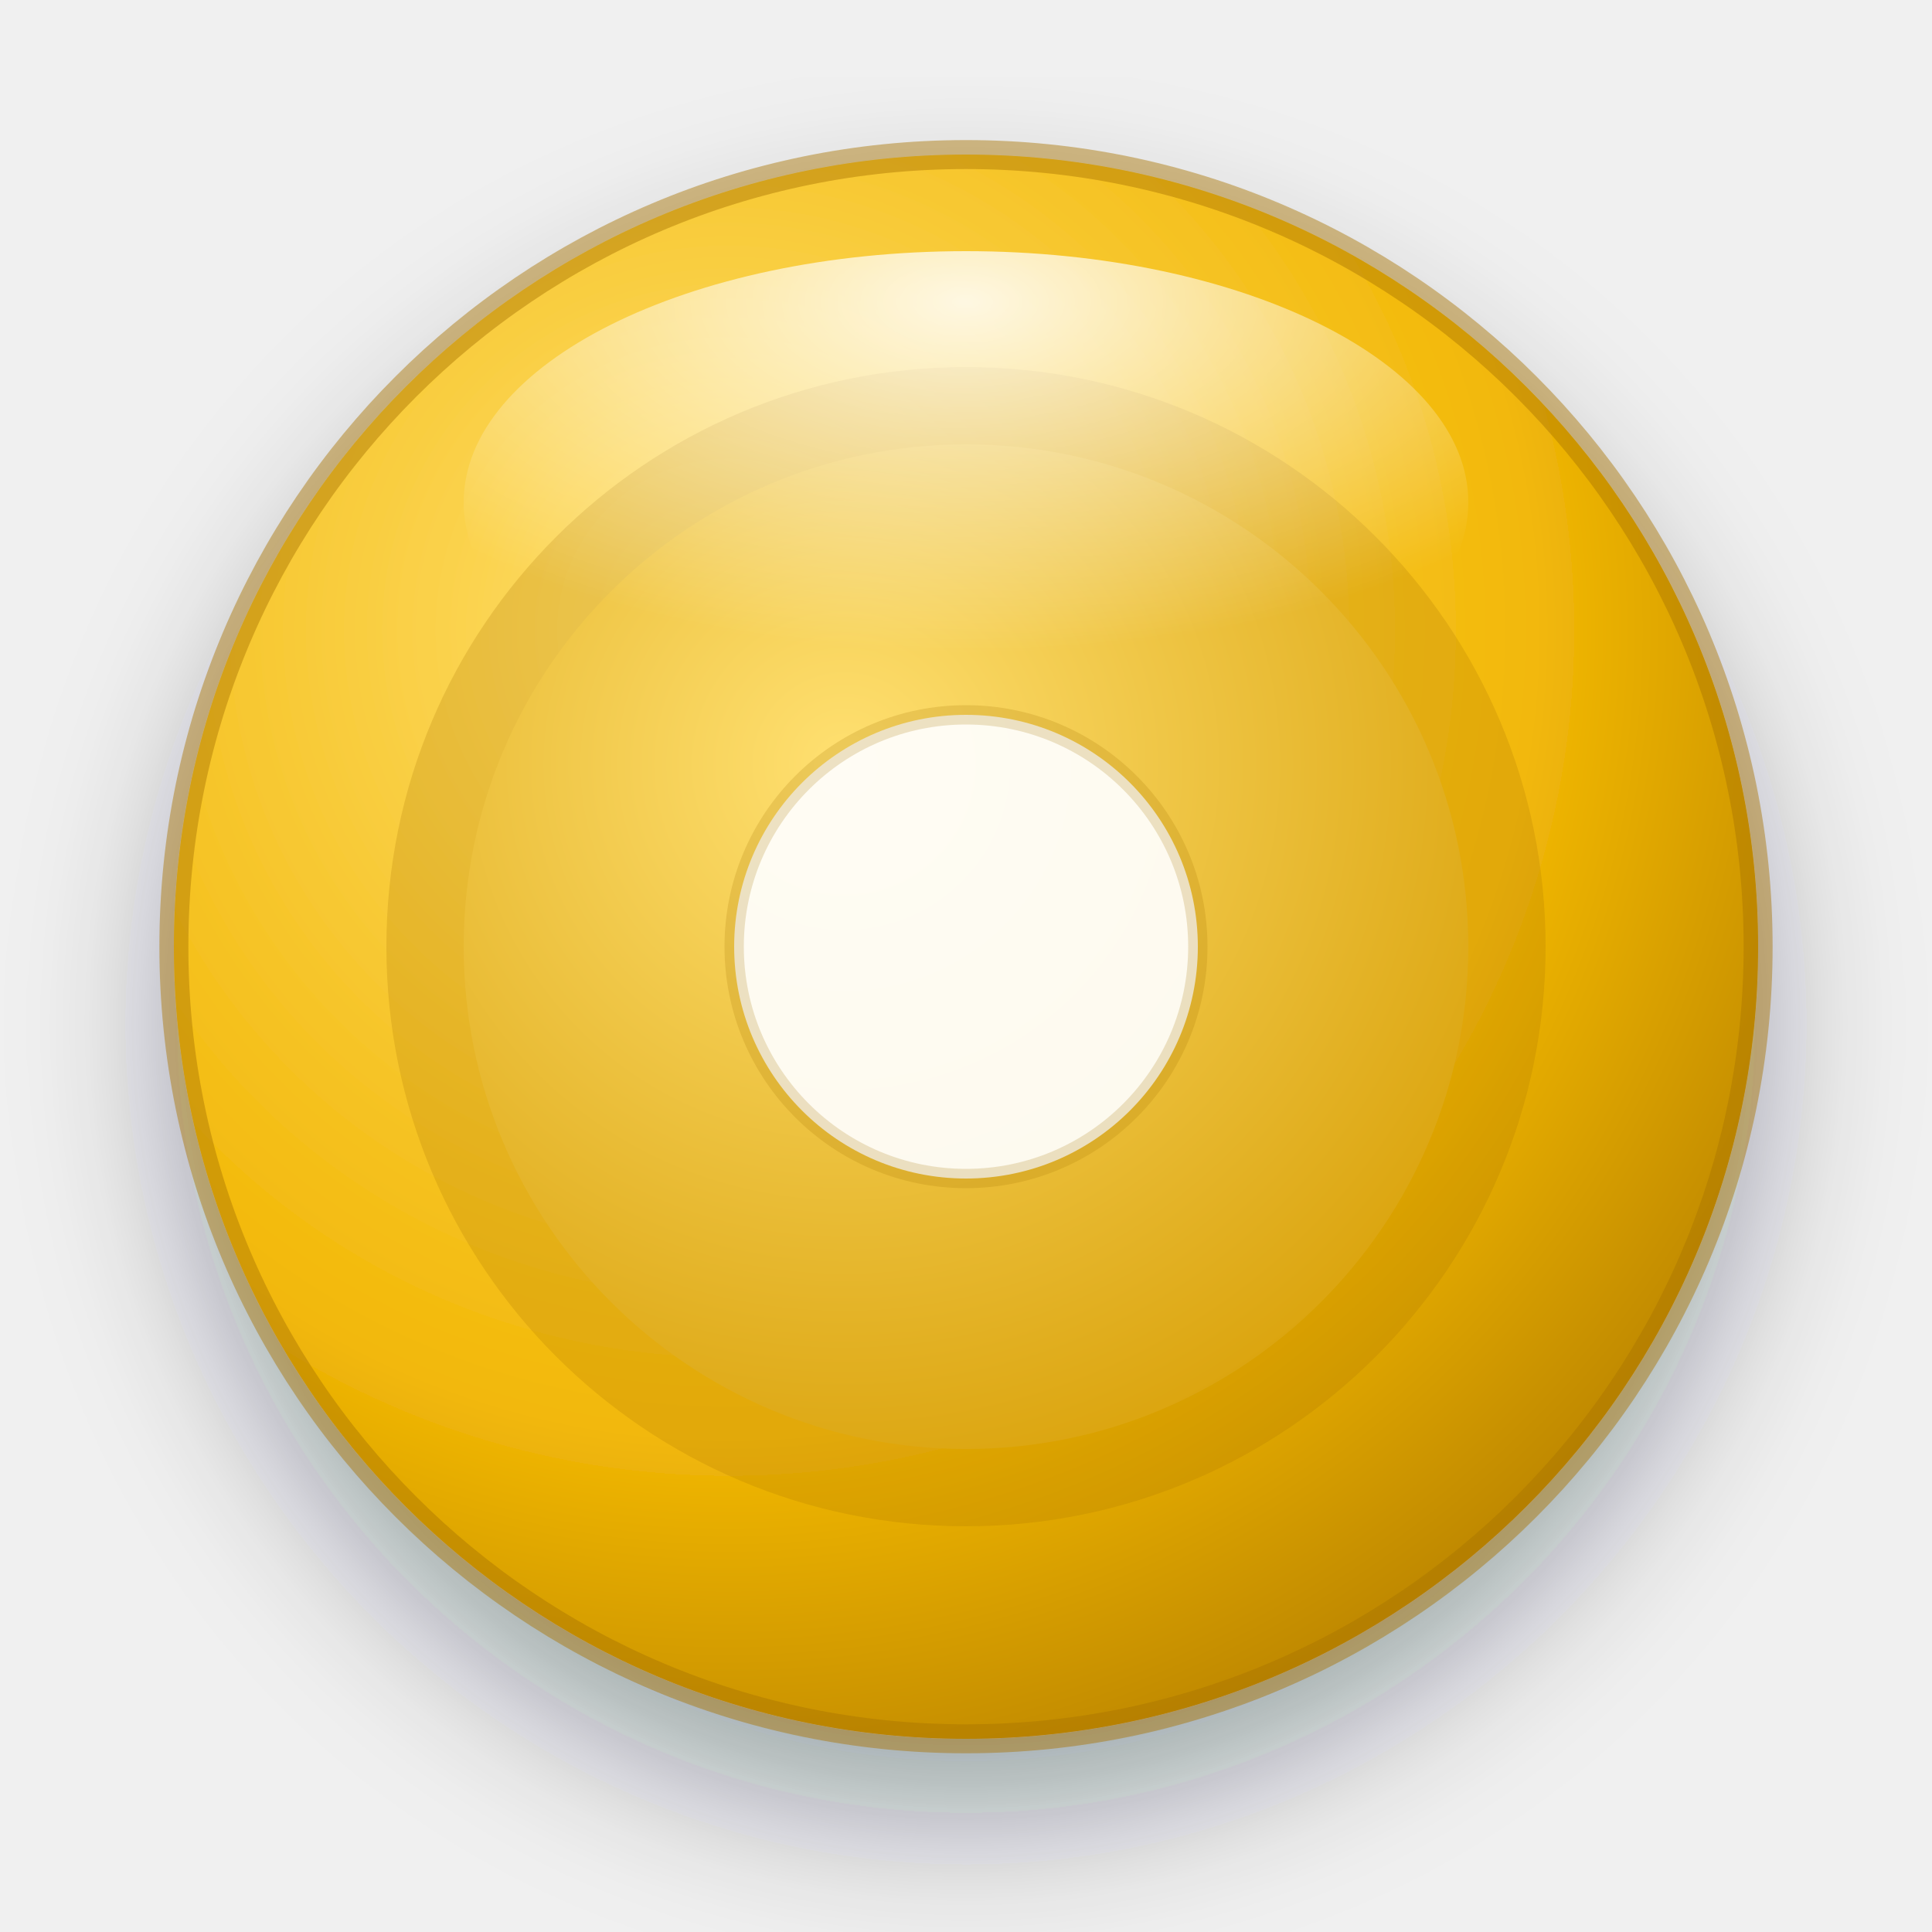
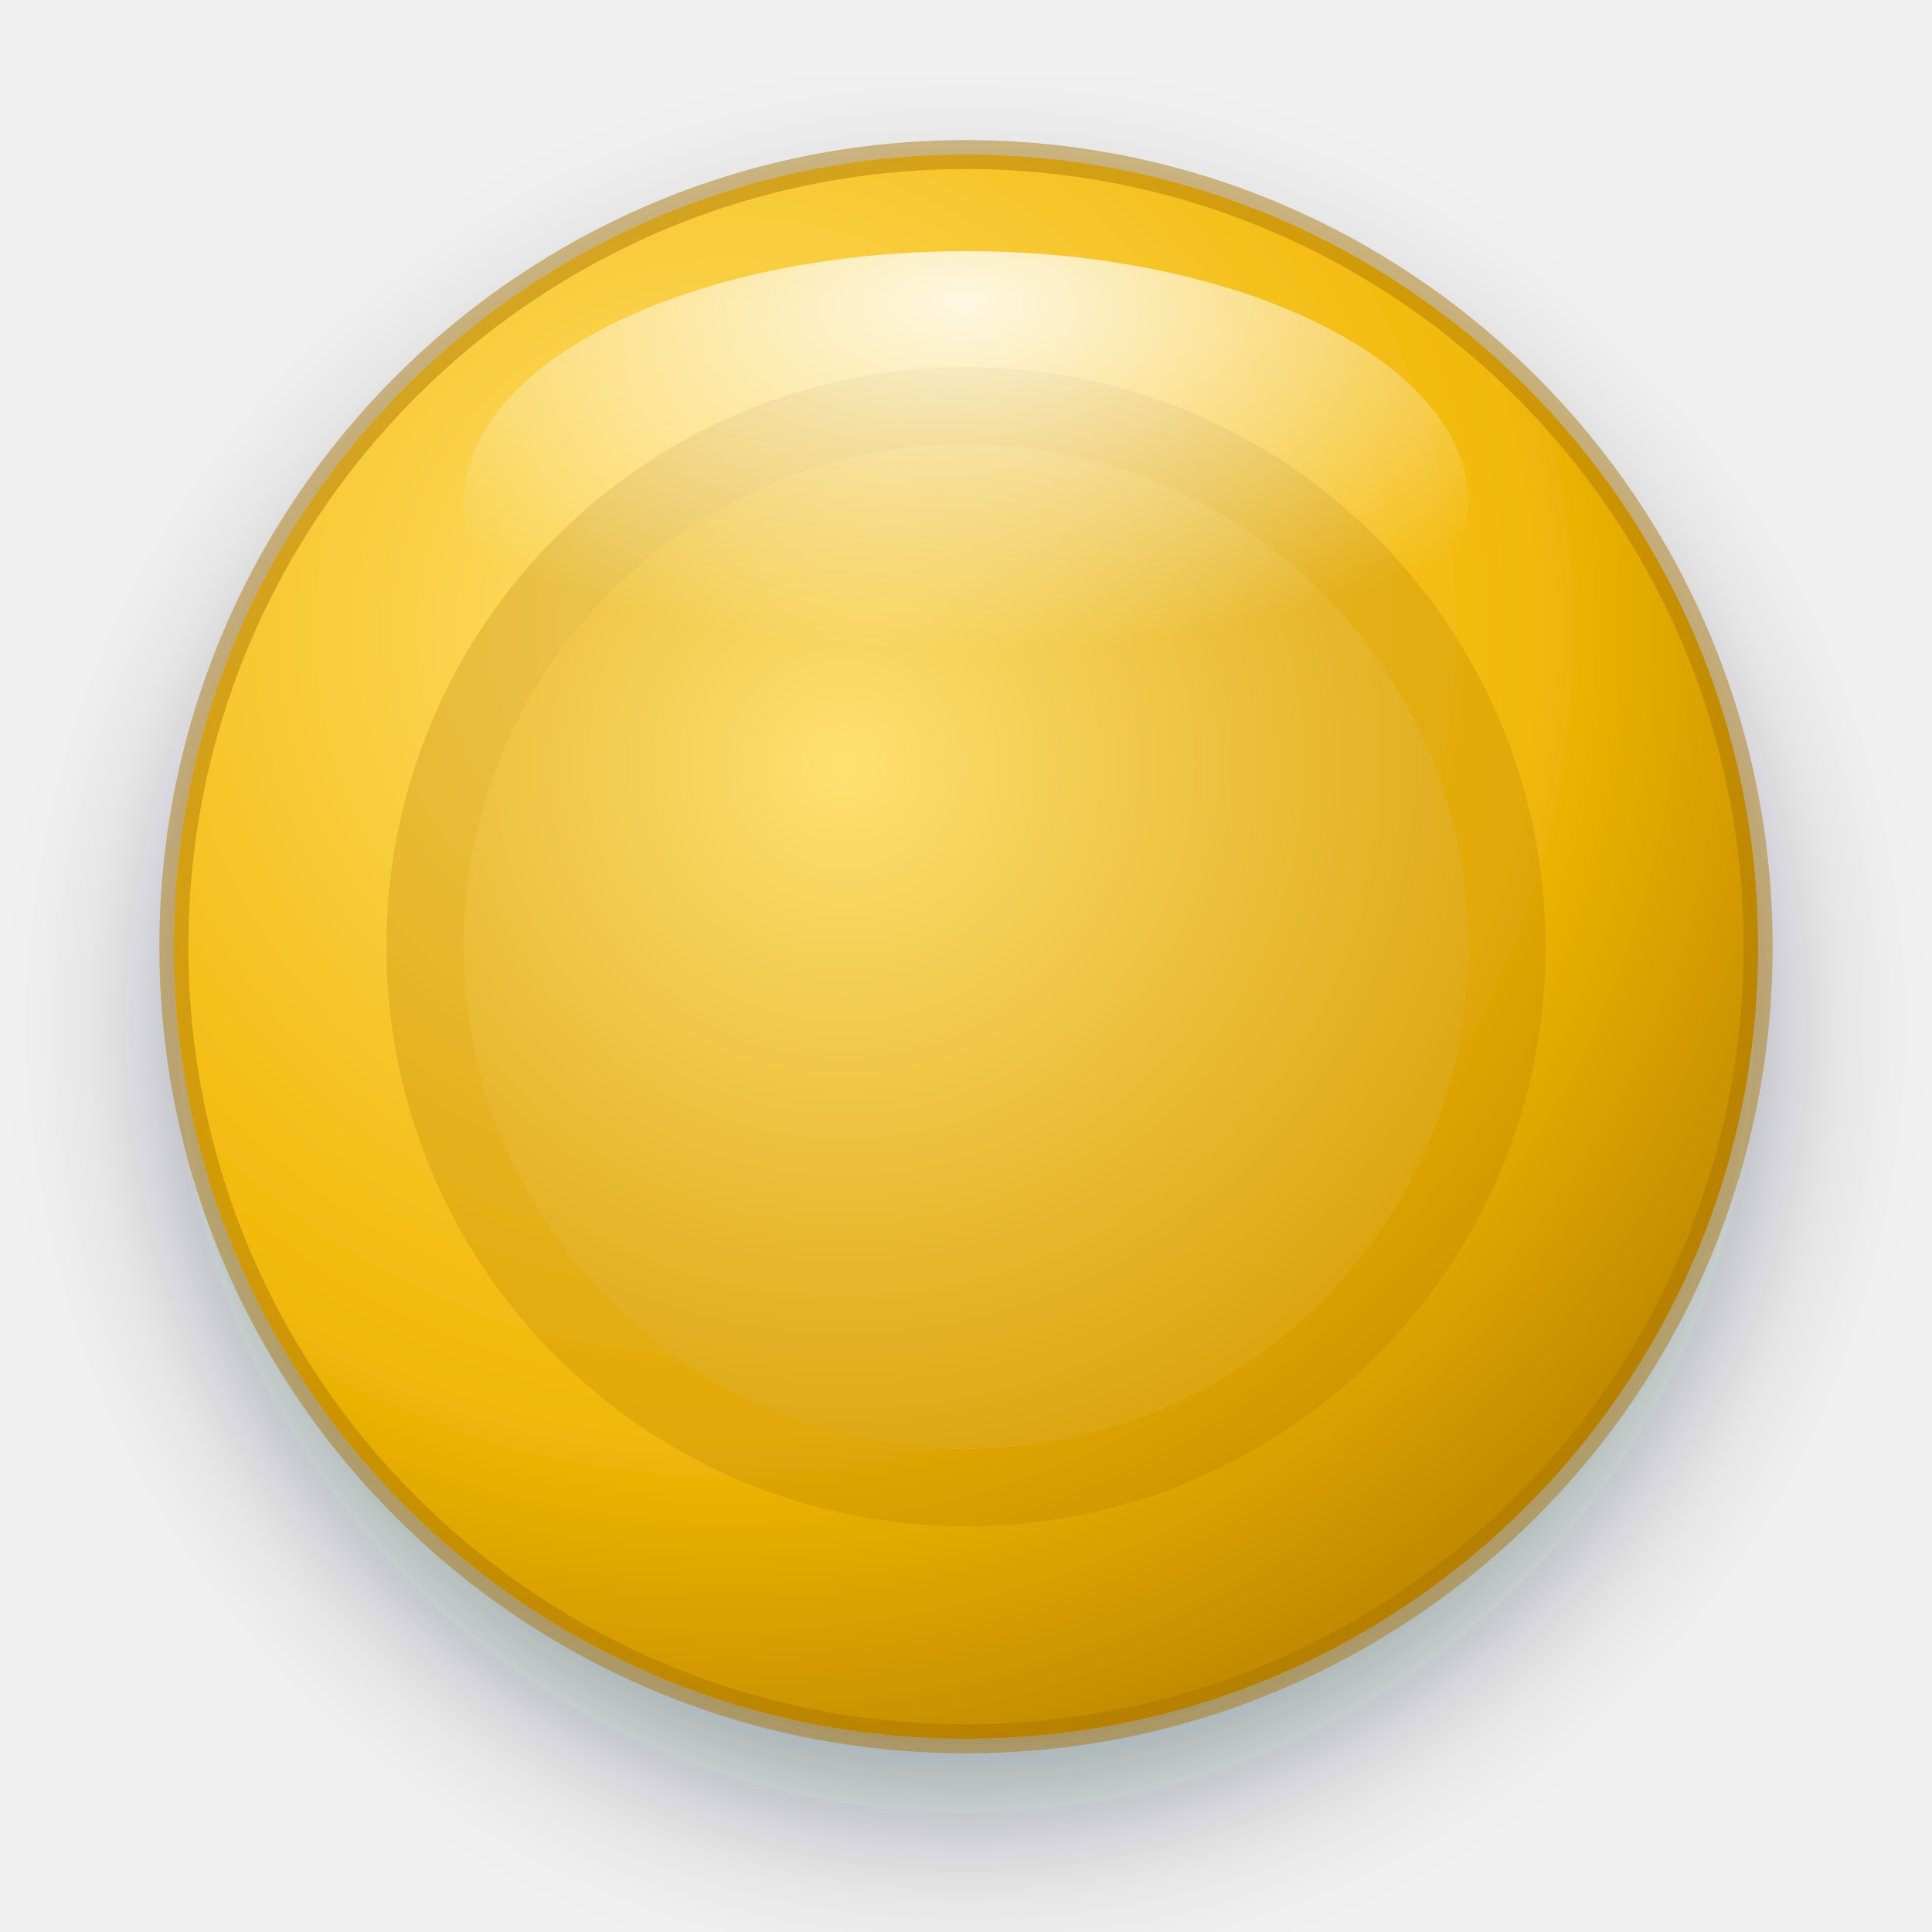
<svg xmlns="http://www.w3.org/2000/svg" width="200" height="200" viewBox="0 0 200 200">
  <defs>
-     <radialGradient id="outer" cx=".35" cy=".3" r=".85">
-       <stop offset="0" stop-color="#FFE071" />
-       <stop offset=".6" stop-color="#F2B807" />
-       <stop offset="1" stop-color="#A97400" />
+     <radialGradient id="b" cx=".35" cy=".3" r=".85">
+       <stop offset="0" stop-color="#ffe071" />
+       <stop offset=".6" stop-color="#f2b807" />
+       <stop offset="1" stop-color="#a97400" />
    </radialGradient>
-     <radialGradient id="inner" cx=".38" cy=".32" r=".8">
-       <stop offset="0" stop-color="#FFE071" />
-       <stop offset="1" stop-color="#D79E04" />
+     <radialGradient id="c" cx=".38" cy=".32" r=".8">
+       <stop offset="0" stop-color="#ffe071" />
+       <stop offset="1" stop-color="#d79e04" />
    </radialGradient>
-     <radialGradient id="gl" cx=".5" cy=".1" r=".7">
+     <radialGradient id="d" cx=".5" cy=".1" r=".7">
      <stop offset="0" stop-color="#fff" stop-opacity=".85" />
      <stop offset="1" stop-color="#fff" stop-opacity="0" />
    </radialGradient>
-     <filter id="ds" x="-40%" y="-40%" width="180%" height="200%">
-       <feDropShadow dx="0" dy="8" stdDeviation="8" flood-color="#101A26" flood-opacity=".35" />
+     <filter id="a" x="-40%" y="-40%" width="180%" height="200%">
+       <feDropShadow dx="0" dy="8" stdDeviation="8" flood-color="#101a26" flood-opacity=".35" />
    </filter>
  </defs>
-   <g filter="url(#ds)">
-     <circle cx="100" cy="98" r="82" fill="url(#outer)" />
+   <g filter="url(#a)">
+     <circle cx="100" cy="98" r="82" fill="url(#b)" />
  </g>
-   <circle cx="100" cy="98" r="82" fill="none" stroke="#A97400" stroke-opacity=".45" stroke-width="3" />
-   <circle cx="100" cy="98" r="60" fill="#A97400" fill-opacity=".22" />
-   <circle cx="100" cy="98" r="52" fill="url(#inner)" />
-   <circle cx="100" cy="98" r="24" fill="#fff" fill-opacity=".92" />
-   <circle cx="100" cy="98" r="24" fill="none" stroke="#A97400" stroke-opacity=".2" stroke-width="2" />
-   <ellipse cx="100" cy="52" rx="52" ry="26" fill="url(#gl)" />
+   <circle cx="100" cy="98" r="82" fill="none" stroke="#a97400" stroke-opacity=".45" stroke-width="3" />
+   <circle cx="100" cy="98" r="60" fill="#a97400" fill-opacity=".22" />
+   <circle cx="100" cy="98" r="52" fill="url(#c)" />
+   <ellipse cx="100" cy="52" rx="52" ry="26" fill="url(#d)" />
</svg>
